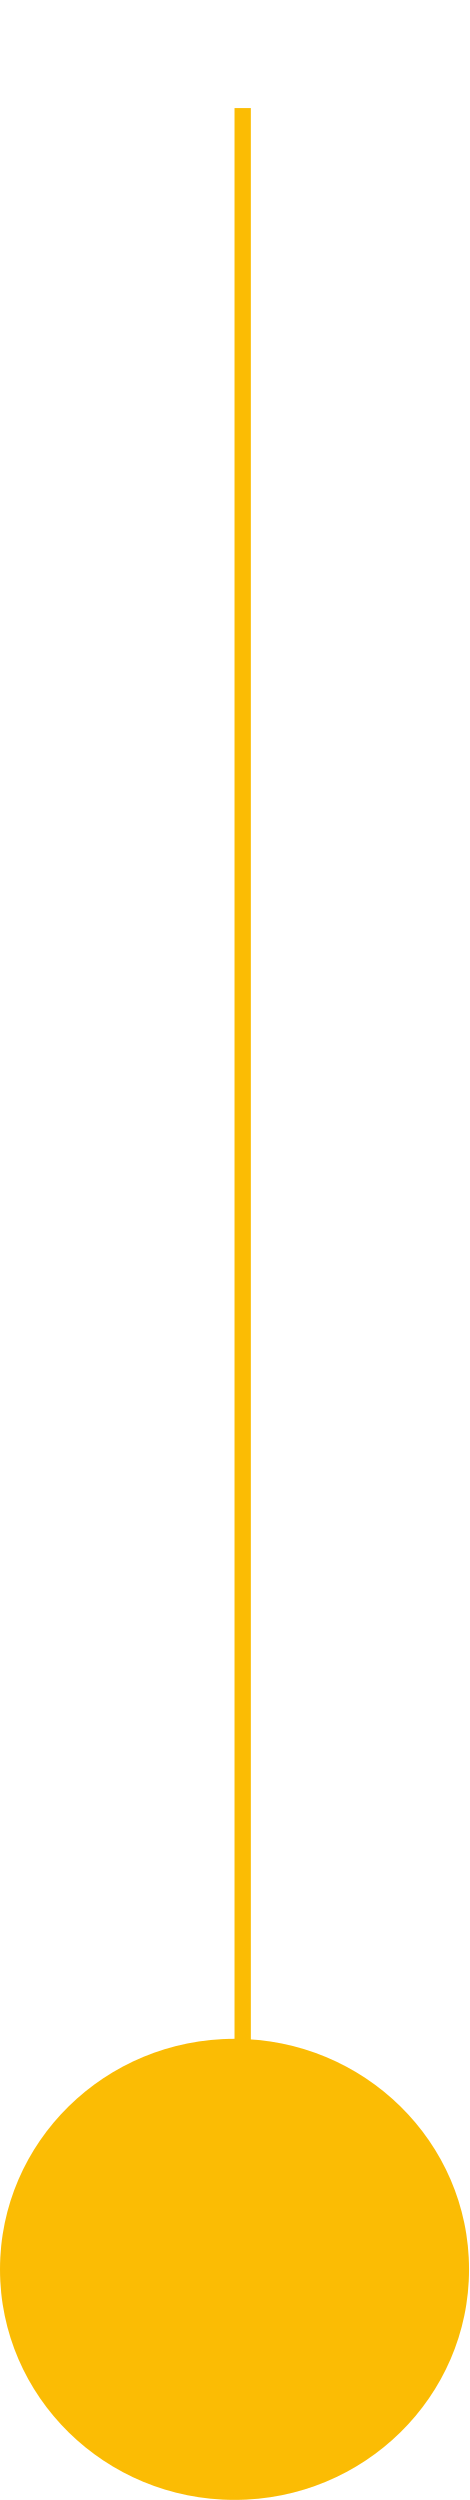
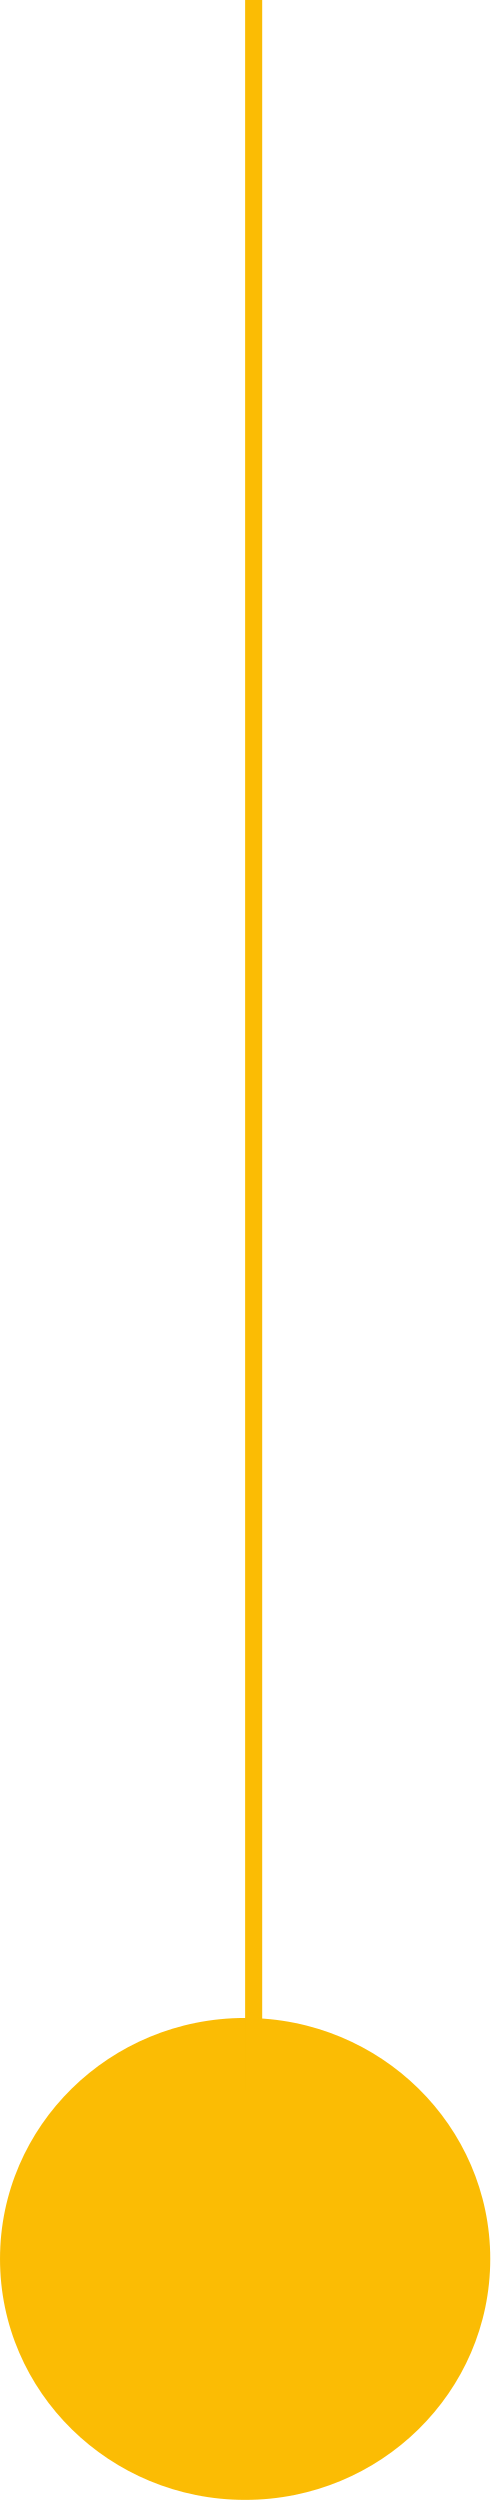
- <svg xmlns="http://www.w3.org/2000/svg" width="17373.384" height="92581.115" viewBox="0 0 4.597 24.495">
-   <g fill="#fbbc04">
+ <svg xmlns="http://www.w3.org/2000/svg" width="31672.935" height="161489.783" viewBox="0 0 8.38 42.728">
+   <g transform="translate(0 -1.93) scale(1.82307)" fill="#fbbc04">
    <ellipse ry="2.259" rx="2.298" cy="22.236" cx="2.298" paint-order="stroke fill markers" />
    <path paint-order="stroke fill markers" d="M2.298 1.058h.16V20.66h-.16z" />
  </g>
</svg>
